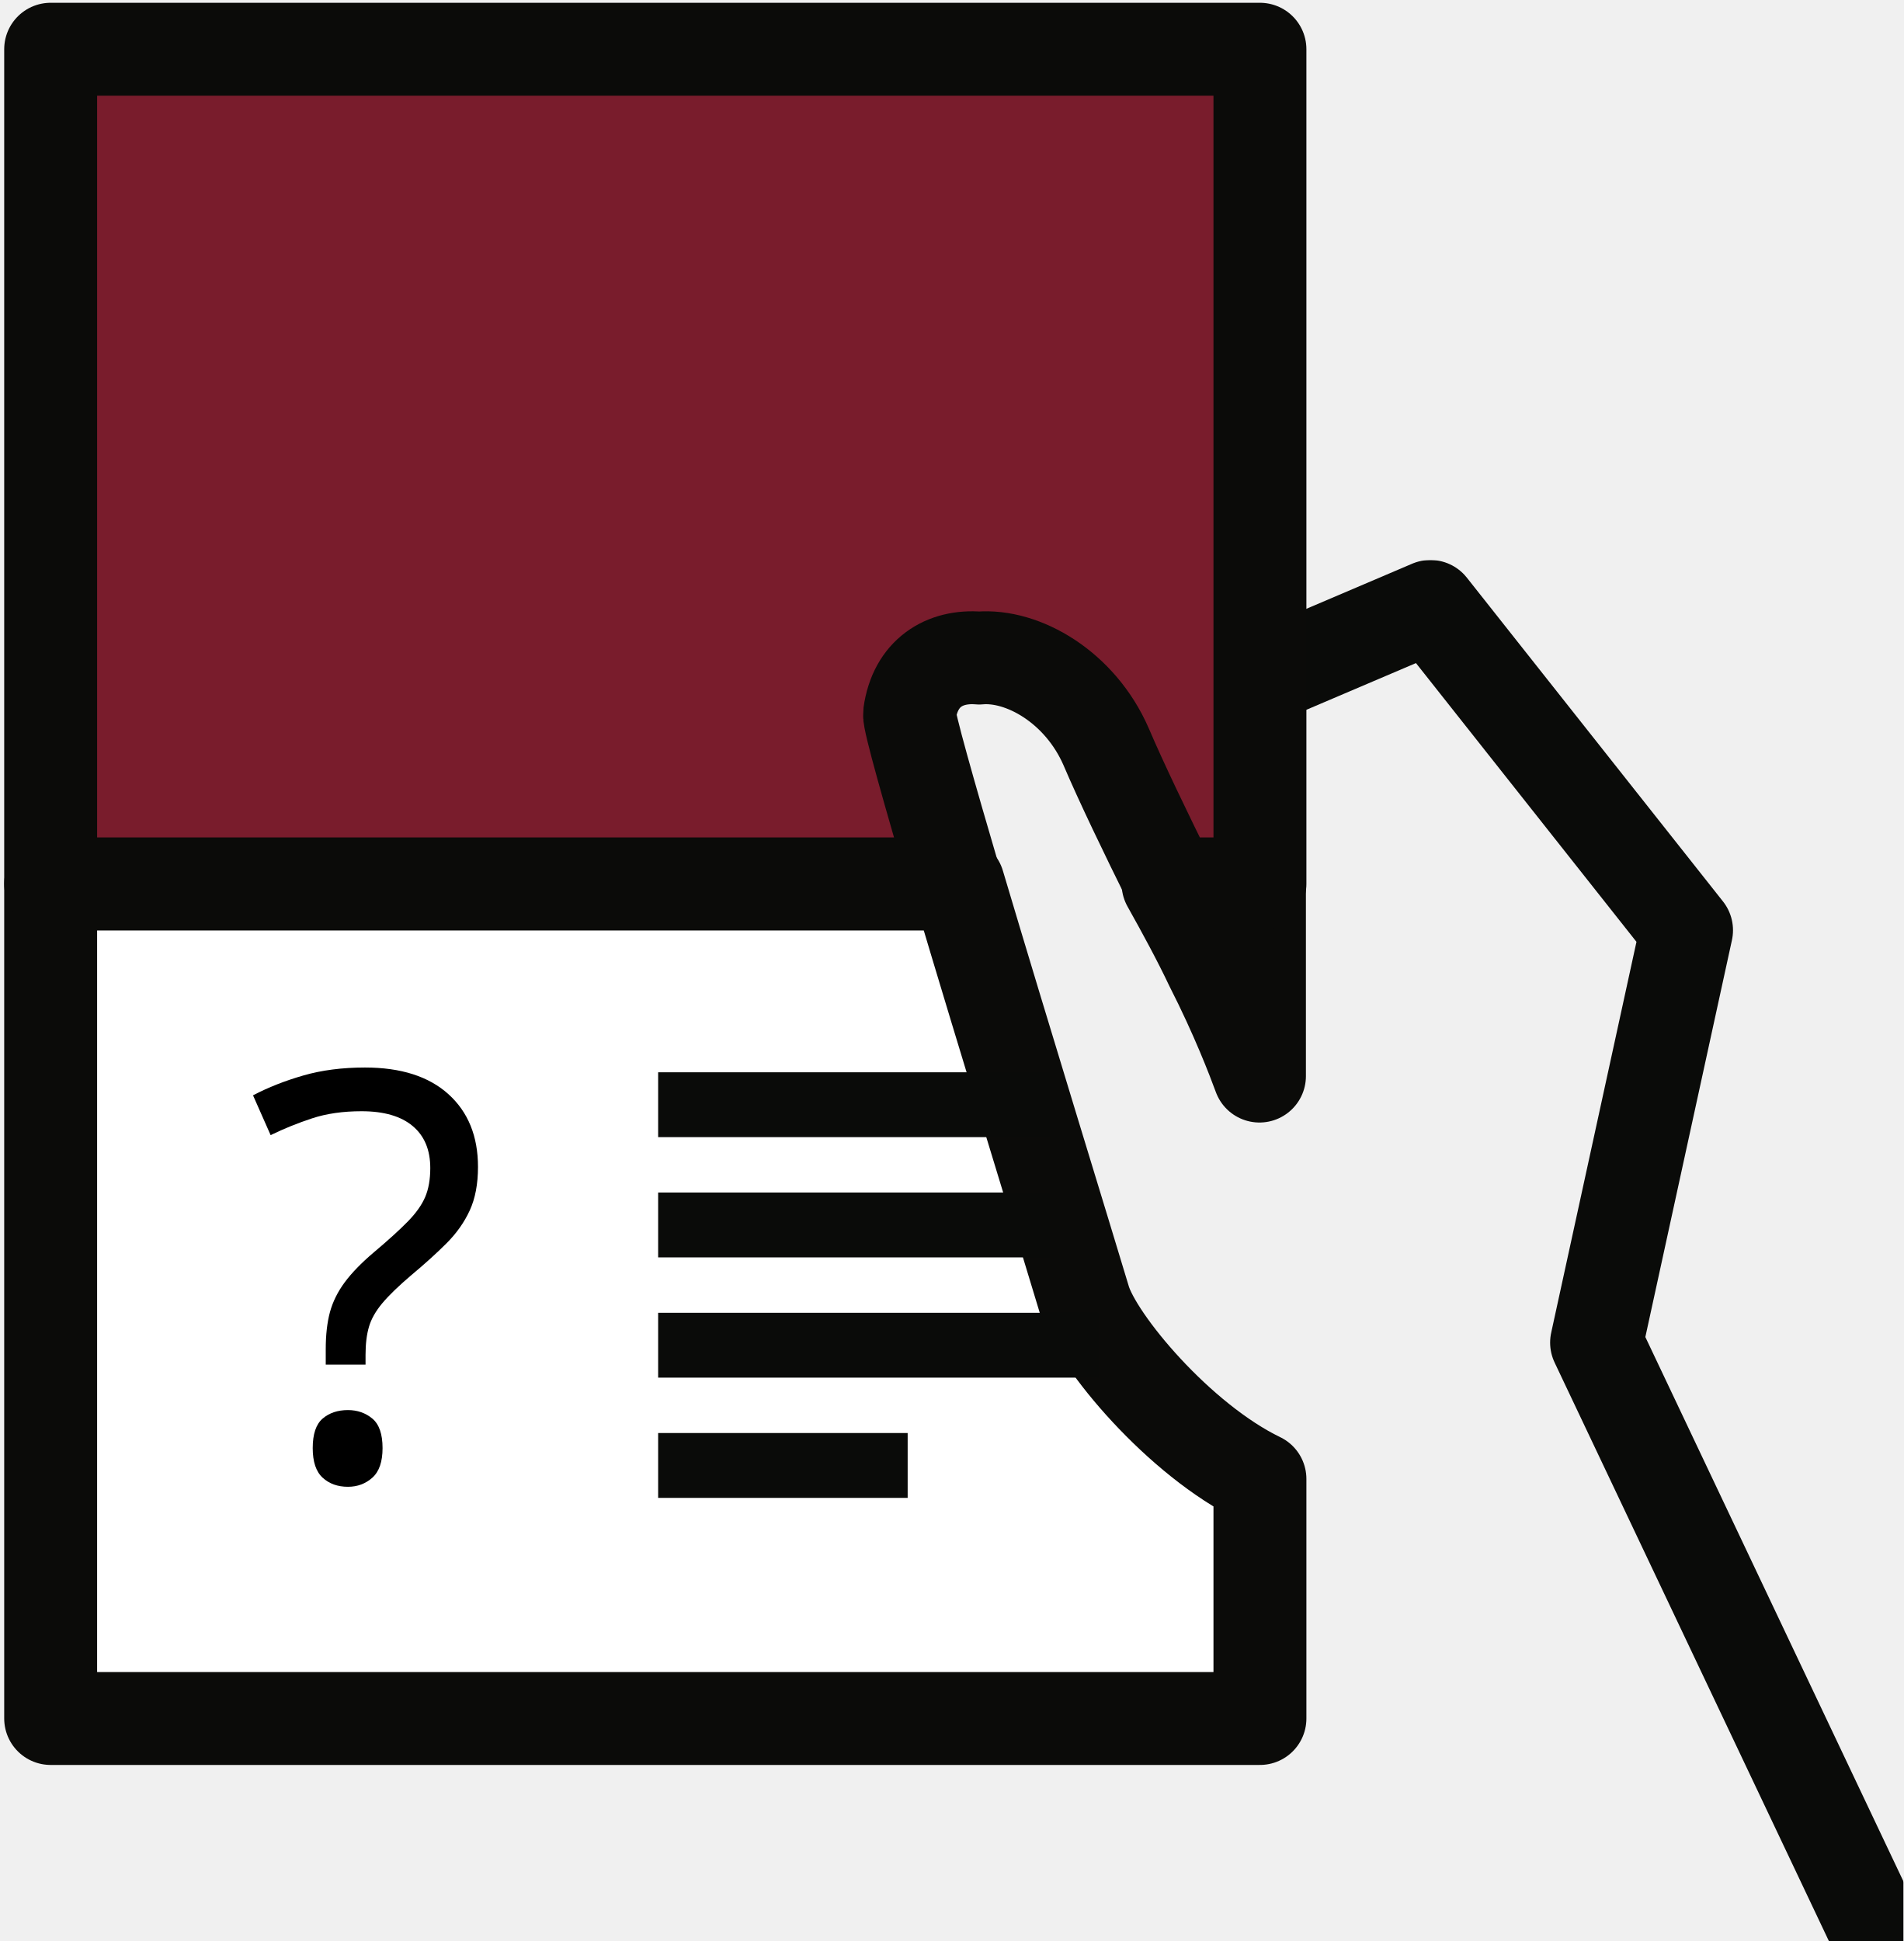
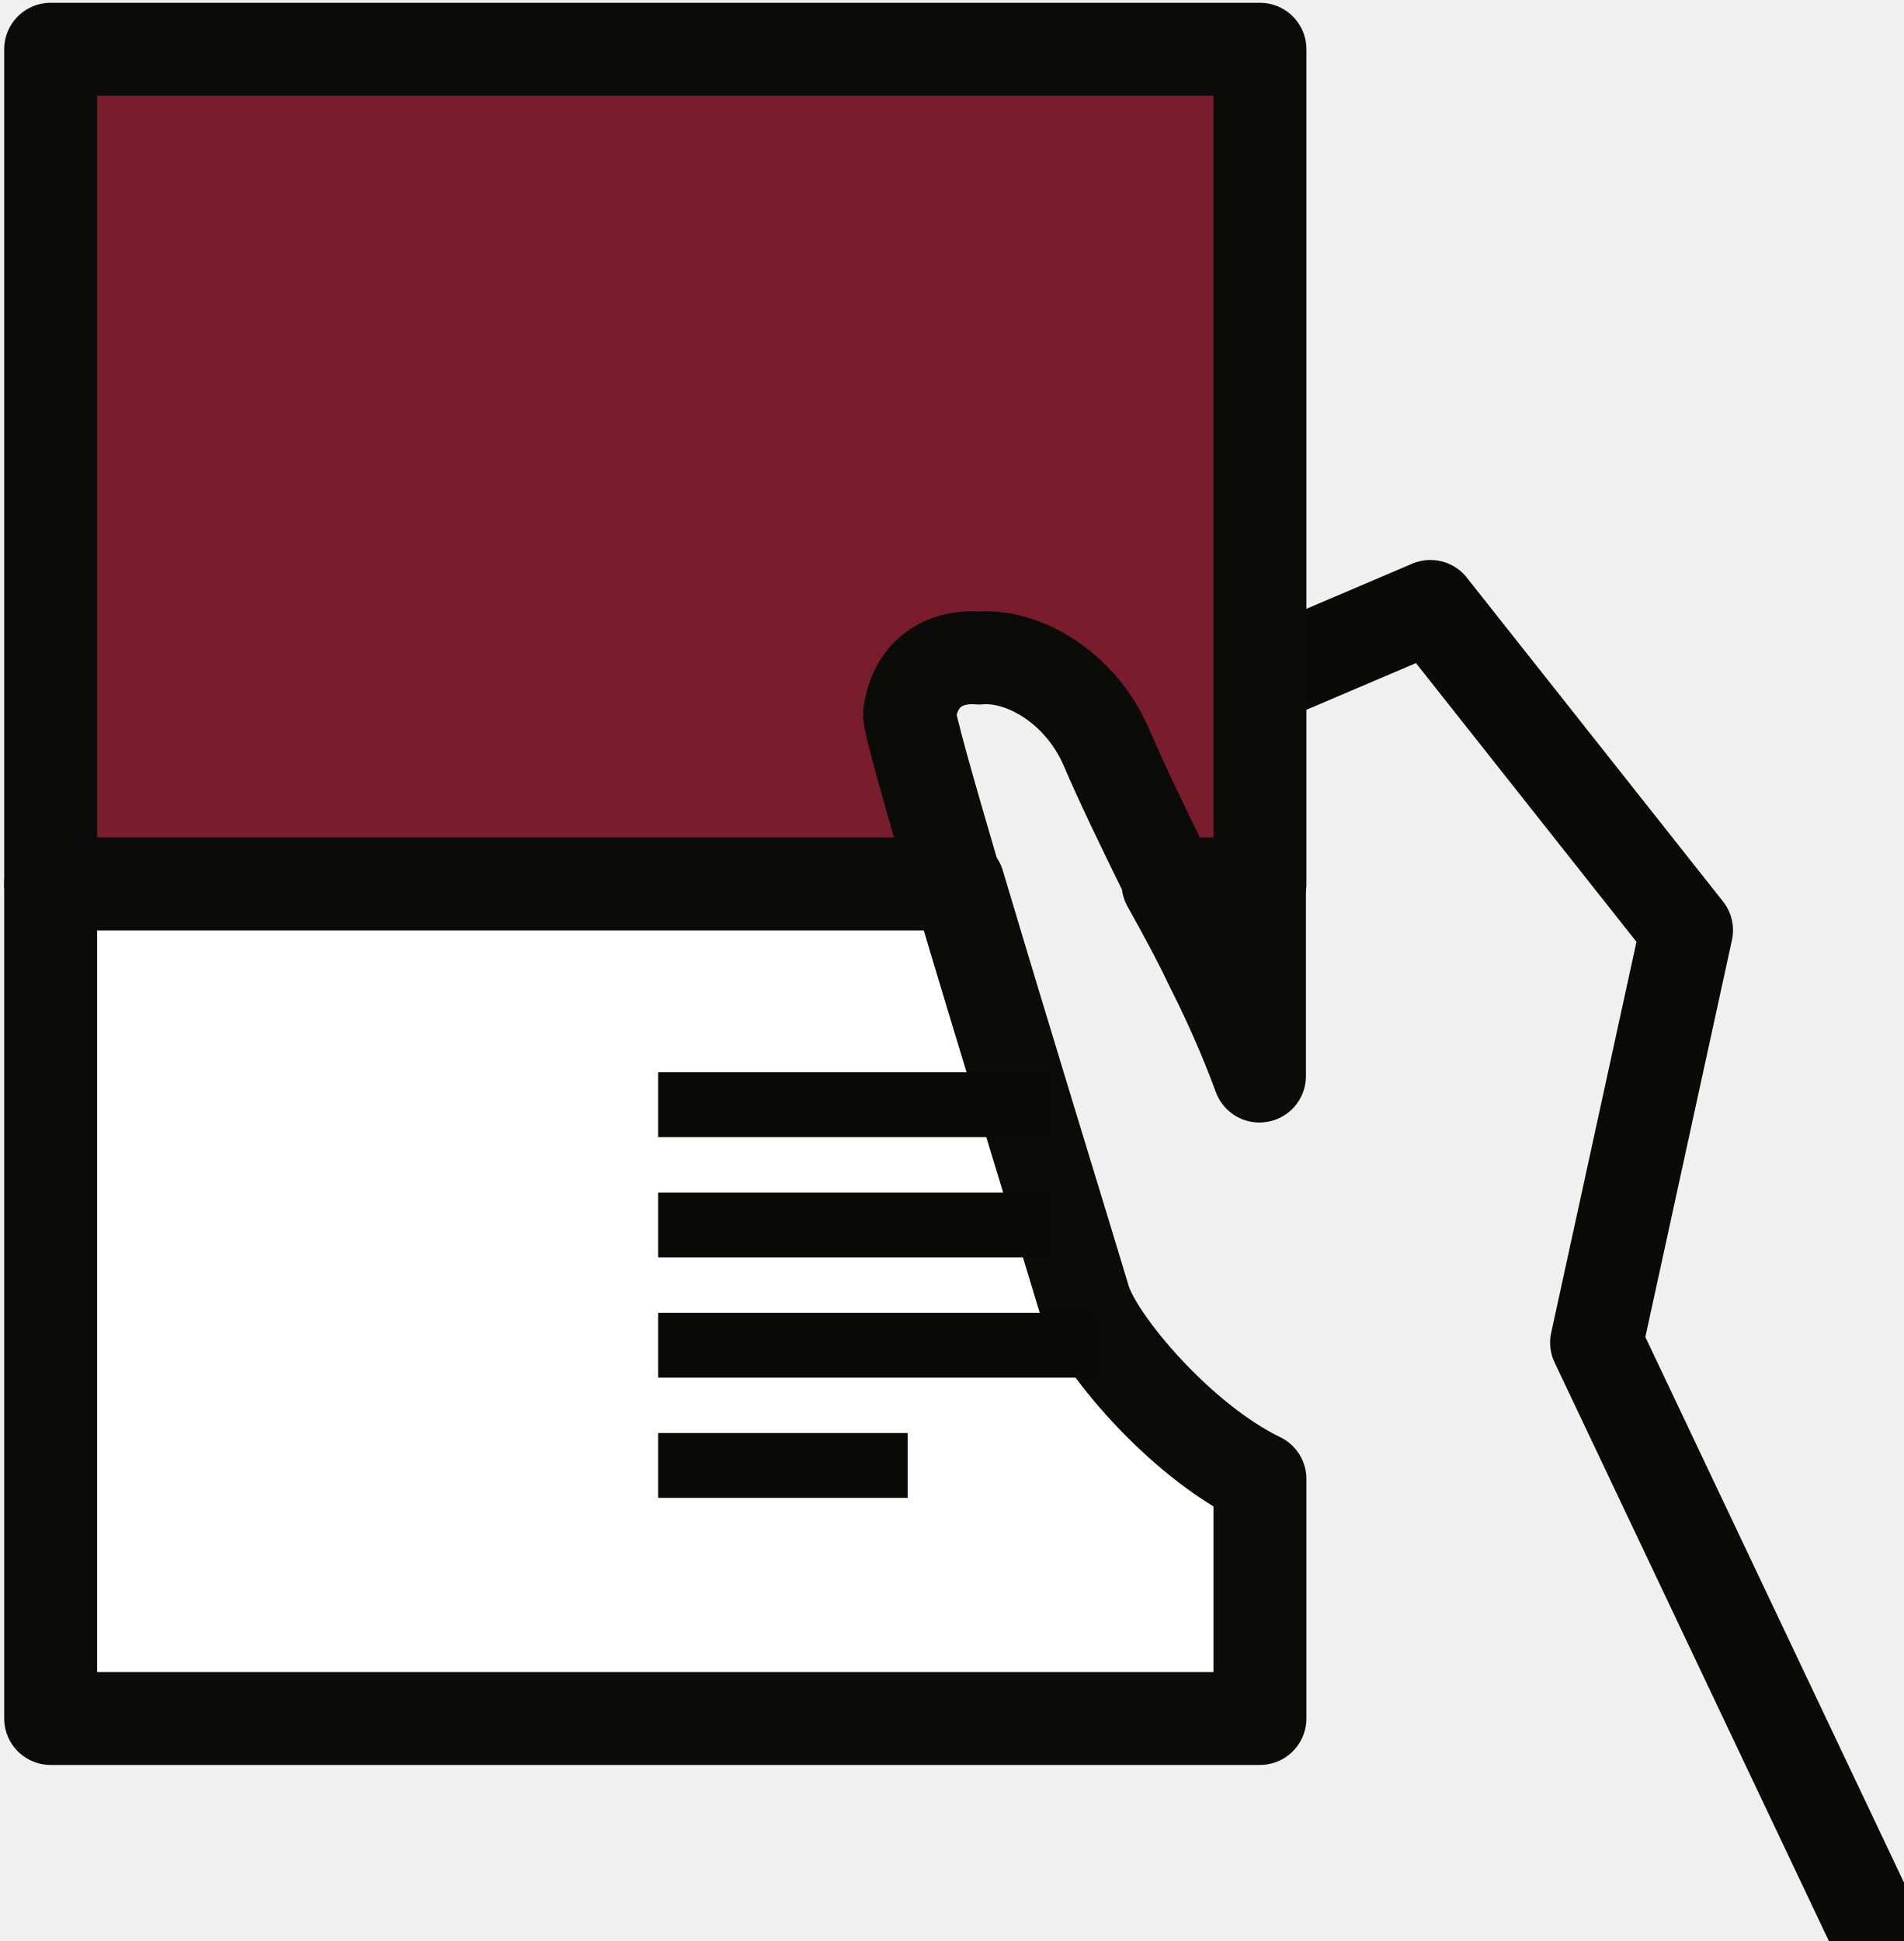
<svg xmlns="http://www.w3.org/2000/svg" version="1.1" id="Layer_1" x="0px" y="0px" viewBox="0 0 402 410" style="enable-background:new 0 0 402 410;" xml:space="preserve">
  <style type="text/css">
- 	.st0{filter:url(#Adobe_OpacityMaskFilter);}
+ 	.st0{fill:none;stroke:#0A0B09;stroke-width:19.624;stroke-linecap:round;stroke-linejoin:round;}
	.st1{fill:#FFFFFF;}
- 	.st2{mask:url(#mask-2);fill:none;stroke:#0A0B09;stroke-width:19.624;stroke-linecap:round;stroke-linejoin:round;}
- 	.st3{fill:none;stroke:#0B0B09;stroke-width:19.624;stroke-linecap:round;stroke-linejoin:round;}
- 	.st4{fill:#791C2C;}
- 	.st5{fill:#0A0B09;}
- 	.st6{font-family:'GDSTransportWebsite-Bold';}
- 	.st7{font-size:120px;}
+ 	.st2{fill:none;stroke:#0B0B09;stroke-width:19.624;stroke-linecap:round;stroke-linejoin:round;}
+ 	.st3{fill:#791C2C;}
+ 	.st4{fill:#0A0B09;}
</style>
  <g id="Layer_1_1_">
    <g id="Page-1">
      <g id="Group" transform="translate(-101, -19)">
        <g id="Group-38">
          <g id="Clip-37">
				</g>
-           <defs>
-             <filter id="Adobe_OpacityMaskFilter" filterUnits="userSpaceOnUse" x="361.4" y="137.3" width="151.5" height="311.8">
-               <feColorMatrix type="matrix" values="1 0 0 0 0  0 1 0 0 0  0 0 1 0 0  0 0 0 1 0" />
-             </filter>
-           </defs>
-           <mask maskUnits="userSpaceOnUse" x="361.4" y="137.3" width="151.5" height="311.8" id="mask-2">
-             <g class="st0">
-               <path id="path-1" class="st1" d="M0.9,429H503V0.2H0.9" />
-             </g>
-           </mask>
-           <path id="Stroke-36" class="st2" d="M371.2,160.7l31.9-13.6l54.1,68.4l-19,87.1L503,439.3" />
+           <path id="Stroke-36" class="st0" d="M371.2,160.7l31.9-13.6l54.1,68.4l-19,87.1L503,439.3" />
        </g>
        <path id="Fill-39" class="st1" d="M367.1,382H110.7l1-176.3h191.7l30.6,96.8l33.1,28.9V382z" />
-         <path id="Stroke-41" class="st3" d="M303.4,205.7H111.7V382h255.4v-50.6c-17-8.2-34.5-29.1-37.1-37.9     C326.5,281.8,313.1,238.3,303.4,205.7z M347.7,205.7h19.3v40.6c-1.4-3.8-4.8-12.7-10.2-23.3C354.2,217.5,351,211.6,347.7,205.7z" />
-         <path id="Fill-42" class="st4" d="M348.3,205.7h18.8V29.4H111.7v176.3h194.2     c-5.7-19.4-10-34.5-9.8-35.9c2.6-19.1,29.4-13.8,38.6,7C337.8,184.2,342.9,194.8,348.3,205.7z" />
-         <path id="Stroke-43" class="st3" d="M348.3,205.7h18.8V29.4H111.7v176.3h191.2     c-5.7-19.4-10-34.5-9.8-35.9c1.2-8.7,7.4-12.4,14.7-11.8c9.2-0.8,21.3,6.1,26.8,18.7C337.8,184.2,342.9,194.8,348.3,205.7z" />
-         <path id="Fill-44" class="st5" d="M322.7,259.2H240v-13.7h82.7V259.2z" />
-         <path id="Fill-45" class="st5" d="M322.7,284.6H240v-13.7h82.7V284.6z" />
-         <path id="Fill-46" class="st5" d="M333,310h-93v-13.7h93V310z" />
-         <path id="Fill-47" class="st5" d="M292.7,335.4H240v-13.7h52.7V335.4z" />
+         <path id="Stroke-41" class="st2" d="M303.4,205.7H111.7V382h255.4v-50.6c-17-8.2-34.5-29.1-37.1-37.9     C326.5,281.8,313.1,238.3,303.4,205.7z M347.7,205.7H367v40.6c-1.4-3.8-4.8-12.7-10.2-23.3C354.2,217.5,351,211.6,347.7,205.7z" />
+         <path id="Fill-42" class="st3" d="M348.3,205.7h18.8V29.4H111.7v176.3h194.2     c-5.7-19.4-10-34.5-9.8-35.9c2.6-19.1,29.4-13.8,38.6,7C337.8,184.2,342.9,194.8,348.3,205.7z" />
+         <path id="Stroke-43" class="st2" d="M348.3,205.7h18.8V29.4H111.7v176.3h191.2     c-5.7-19.4-10-34.5-9.8-35.9c1.2-8.7,7.4-12.4,14.7-11.8c9.2-0.8,21.3,6.1,26.8,18.7C337.8,184.2,342.9,194.8,348.3,205.7z" />
+         <path id="Fill-44" class="st4" d="M322.7,259.2H240v-13.7h82.7V259.2z" />
+         <path id="Fill-45" class="st4" d="M322.7,284.6H240v-13.7h82.7V284.6z" />
+         <path id="Fill-46" class="st4" d="M333,310h-93v-13.7h93V310z" />
+         <path id="Fill-47" class="st4" d="M292.7,335.4H240v-13.7h52.7V335.4z" />
      </g>
-       <text transform="matrix(1 0 0 1 52 312.3677)" class="st6 st7">?</text>
    </g>
  </g>
  <g id="Layer_2">
</g>
</svg>
